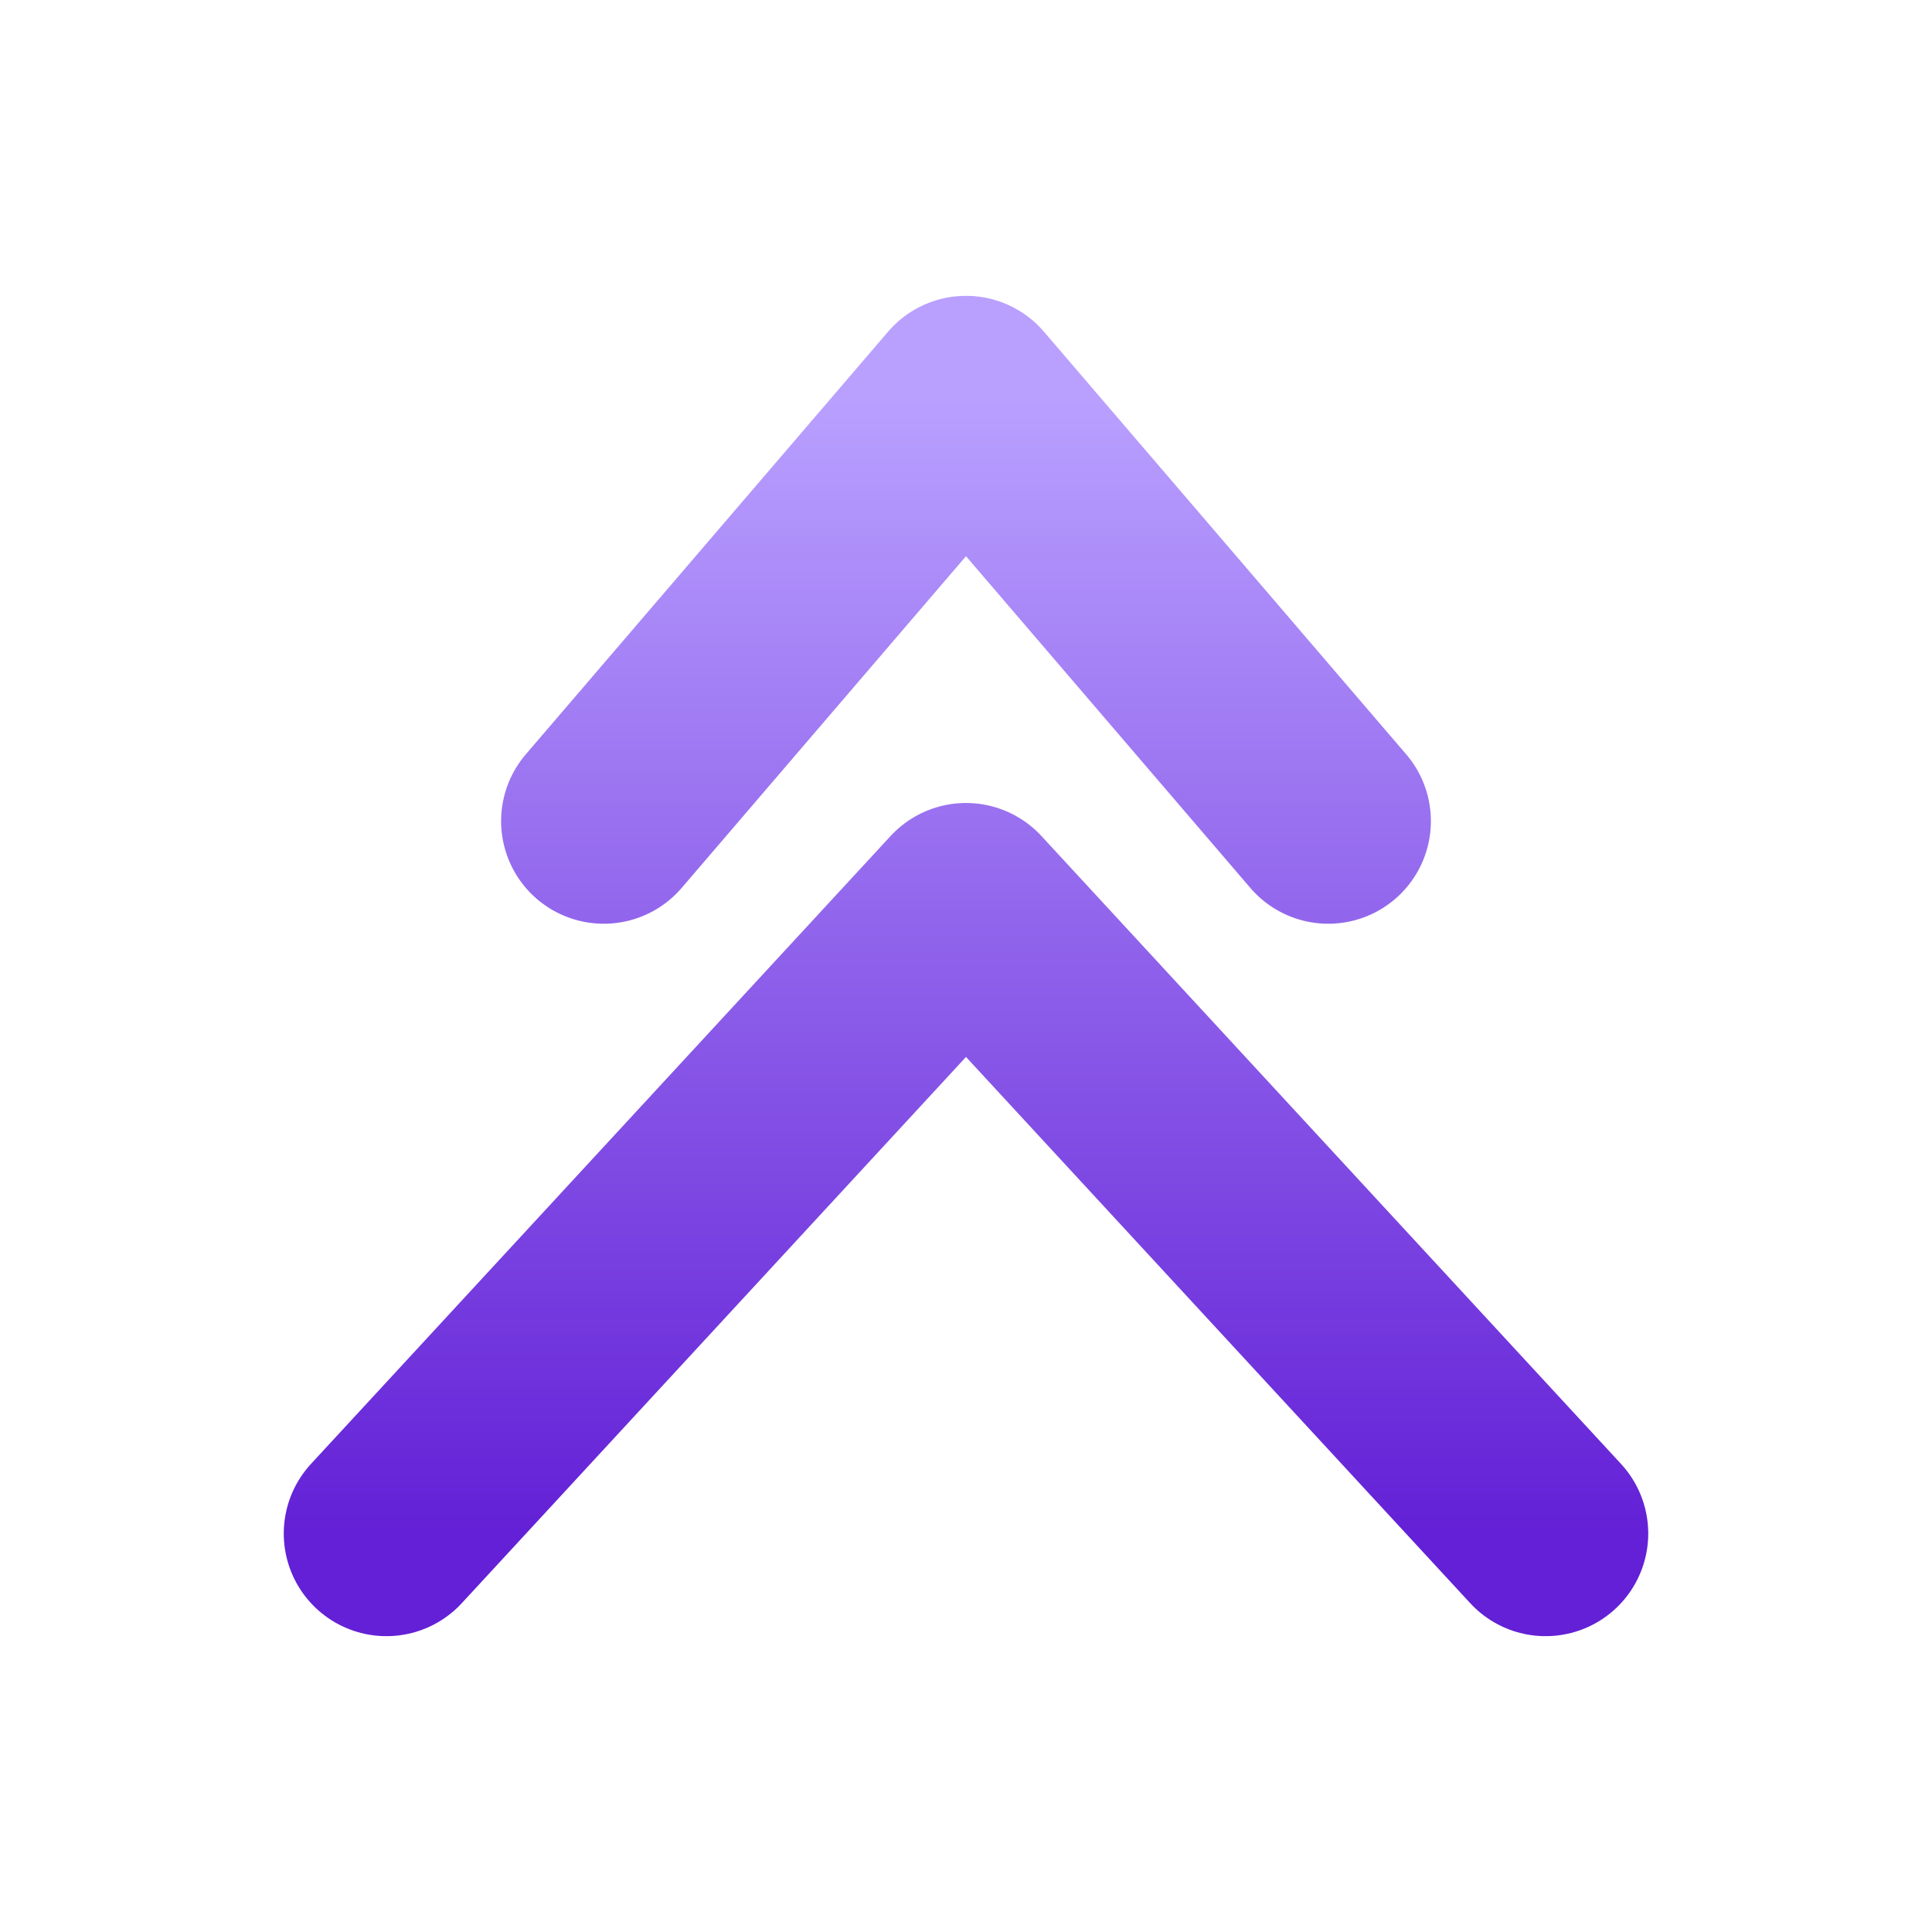
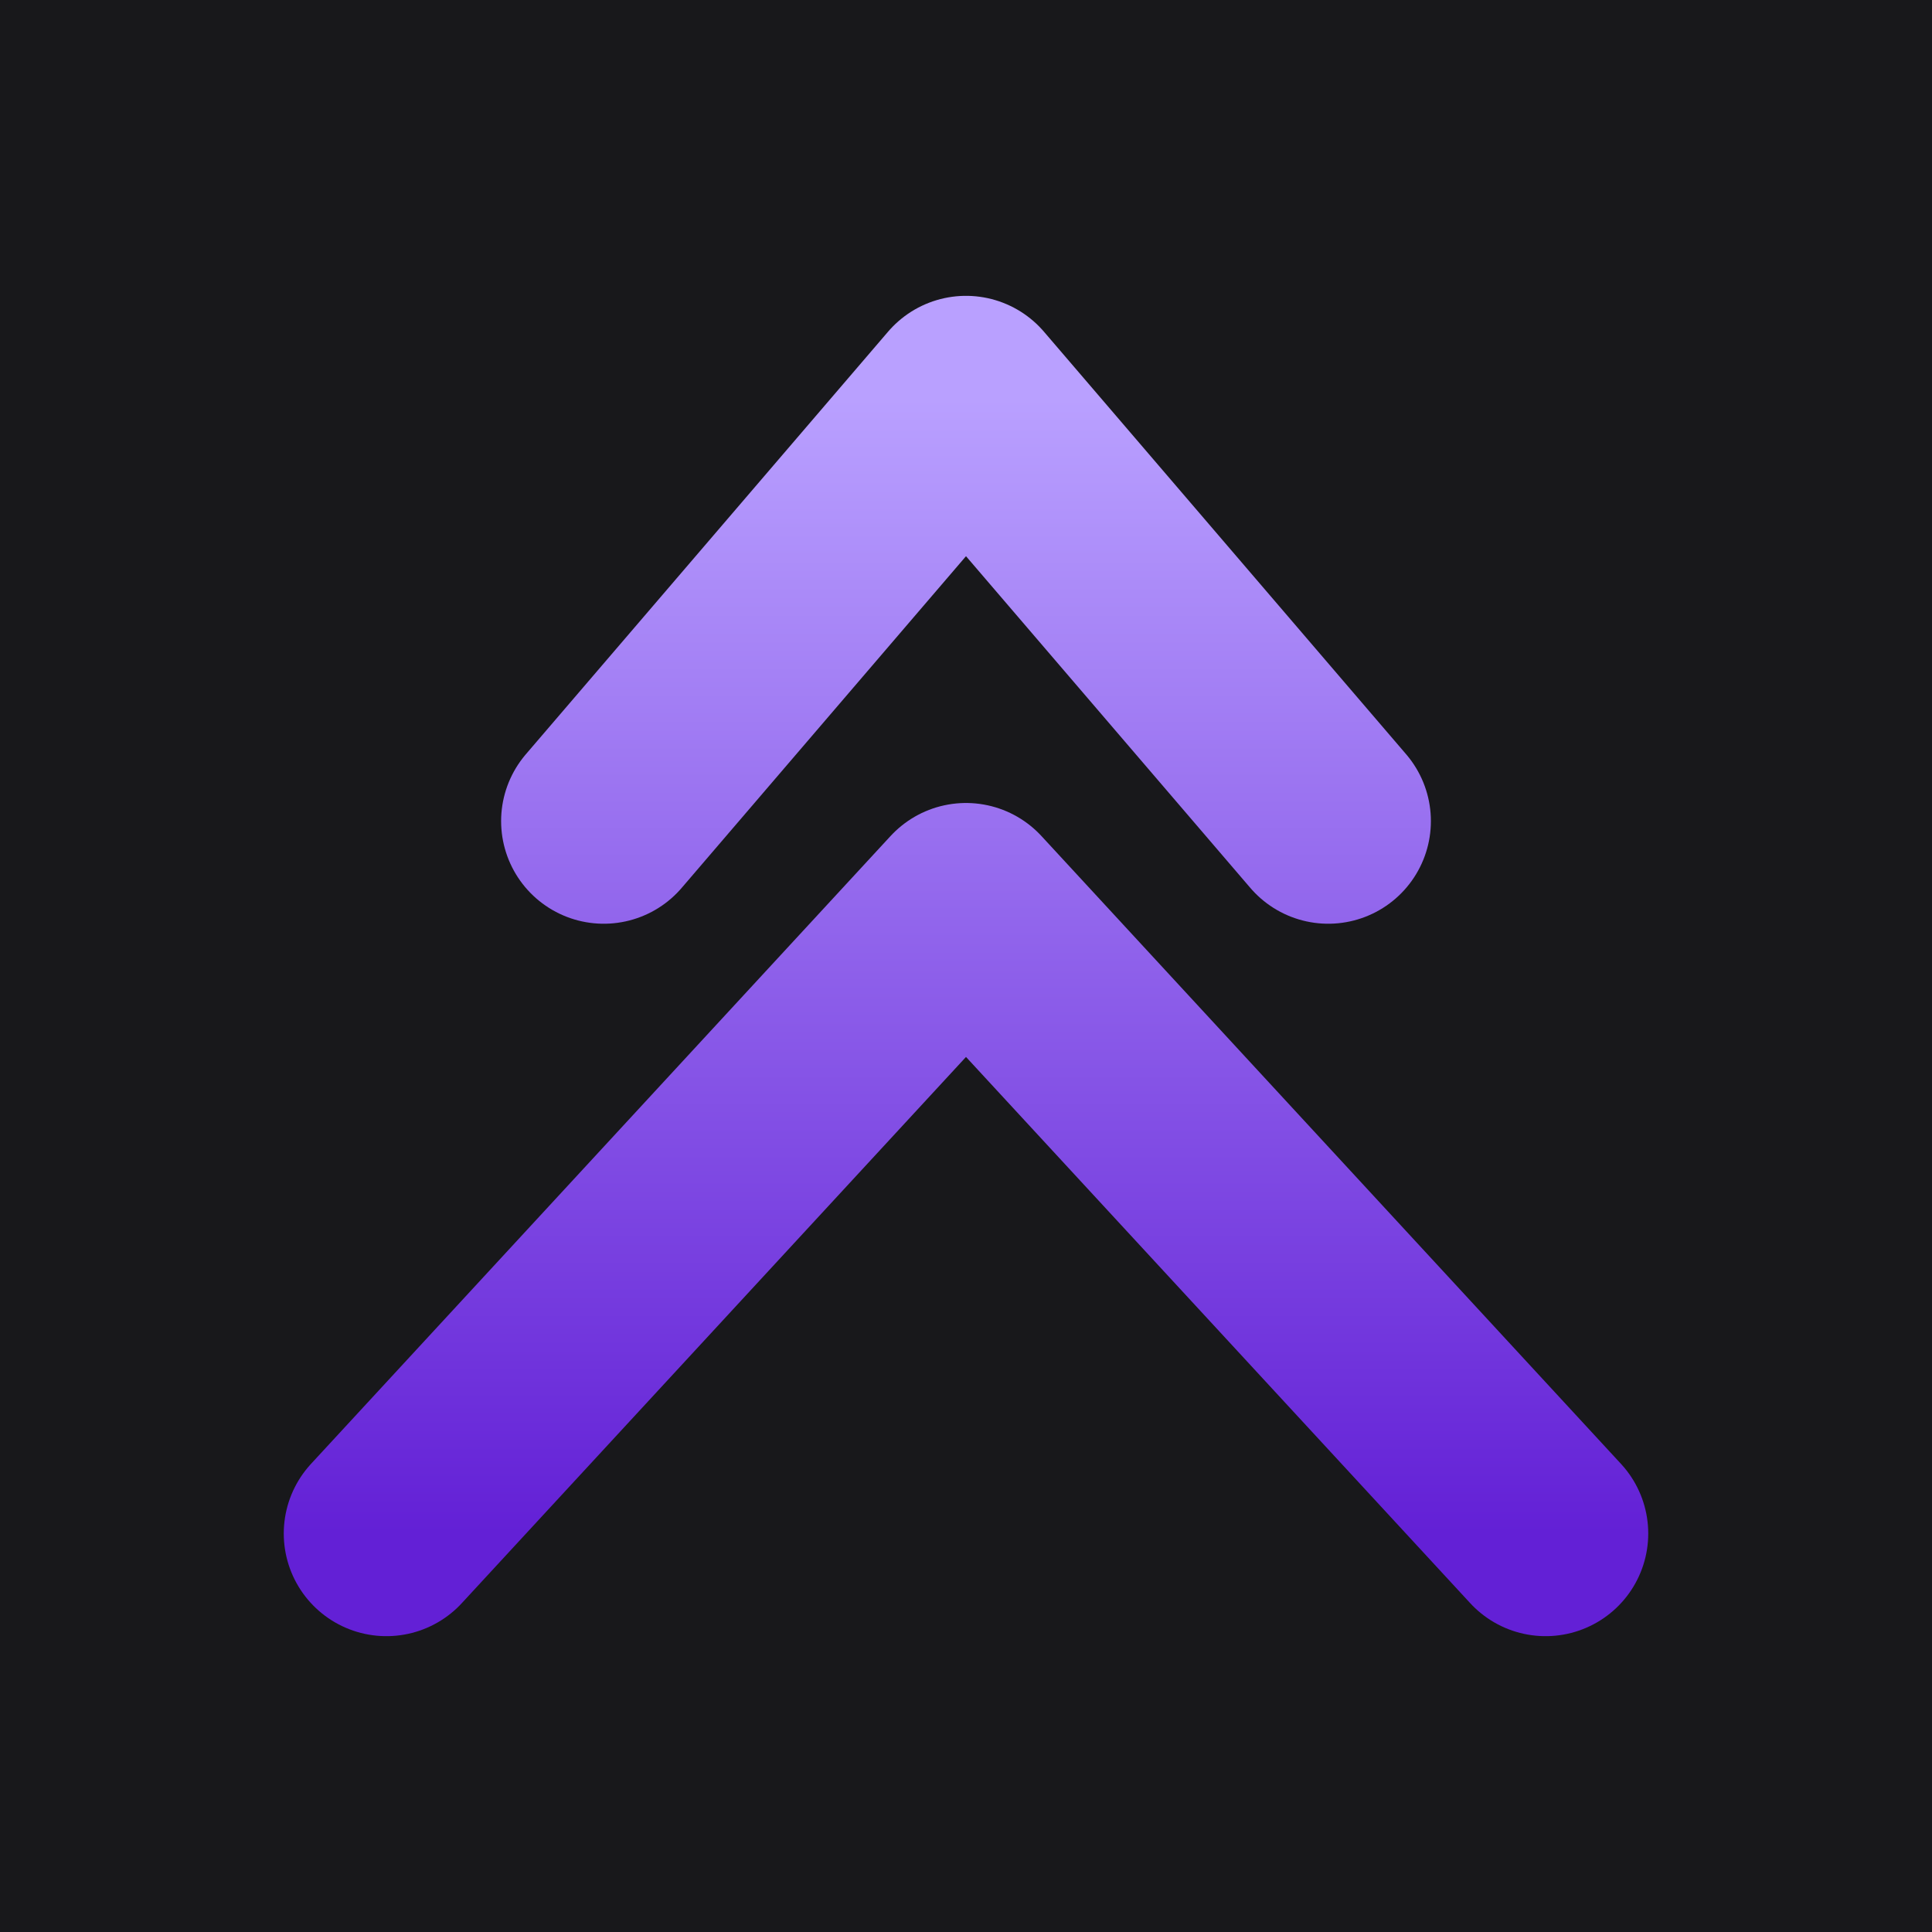
<svg xmlns="http://www.w3.org/2000/svg" width="512" height="512" viewBox="0 0 512 512" fill="none">
  <defs>
    <linearGradient id="triGrad" x1="256" y1="162" x2="256" y2="350" gradientUnits="userSpaceOnUse">
      <stop offset="0" stop-color="#b9a0ff" />
      <stop offset="1" stop-color="#6320d6" />
    </linearGradient>
  </defs>
+   <rect width="512" height="512" fill="#18181b" />
  <g transform="translate(256 256) scale(1.6) translate(-256 -256)">
    <g stroke="url(#triGrad)" stroke-width="34" stroke-linecap="round" stroke-linejoin="round">
      <path d="M196 232 L256 162 L316 232" />
      <path d="M160 350 L256 246 L352 350" />
    </g>
  </g>
</svg>
